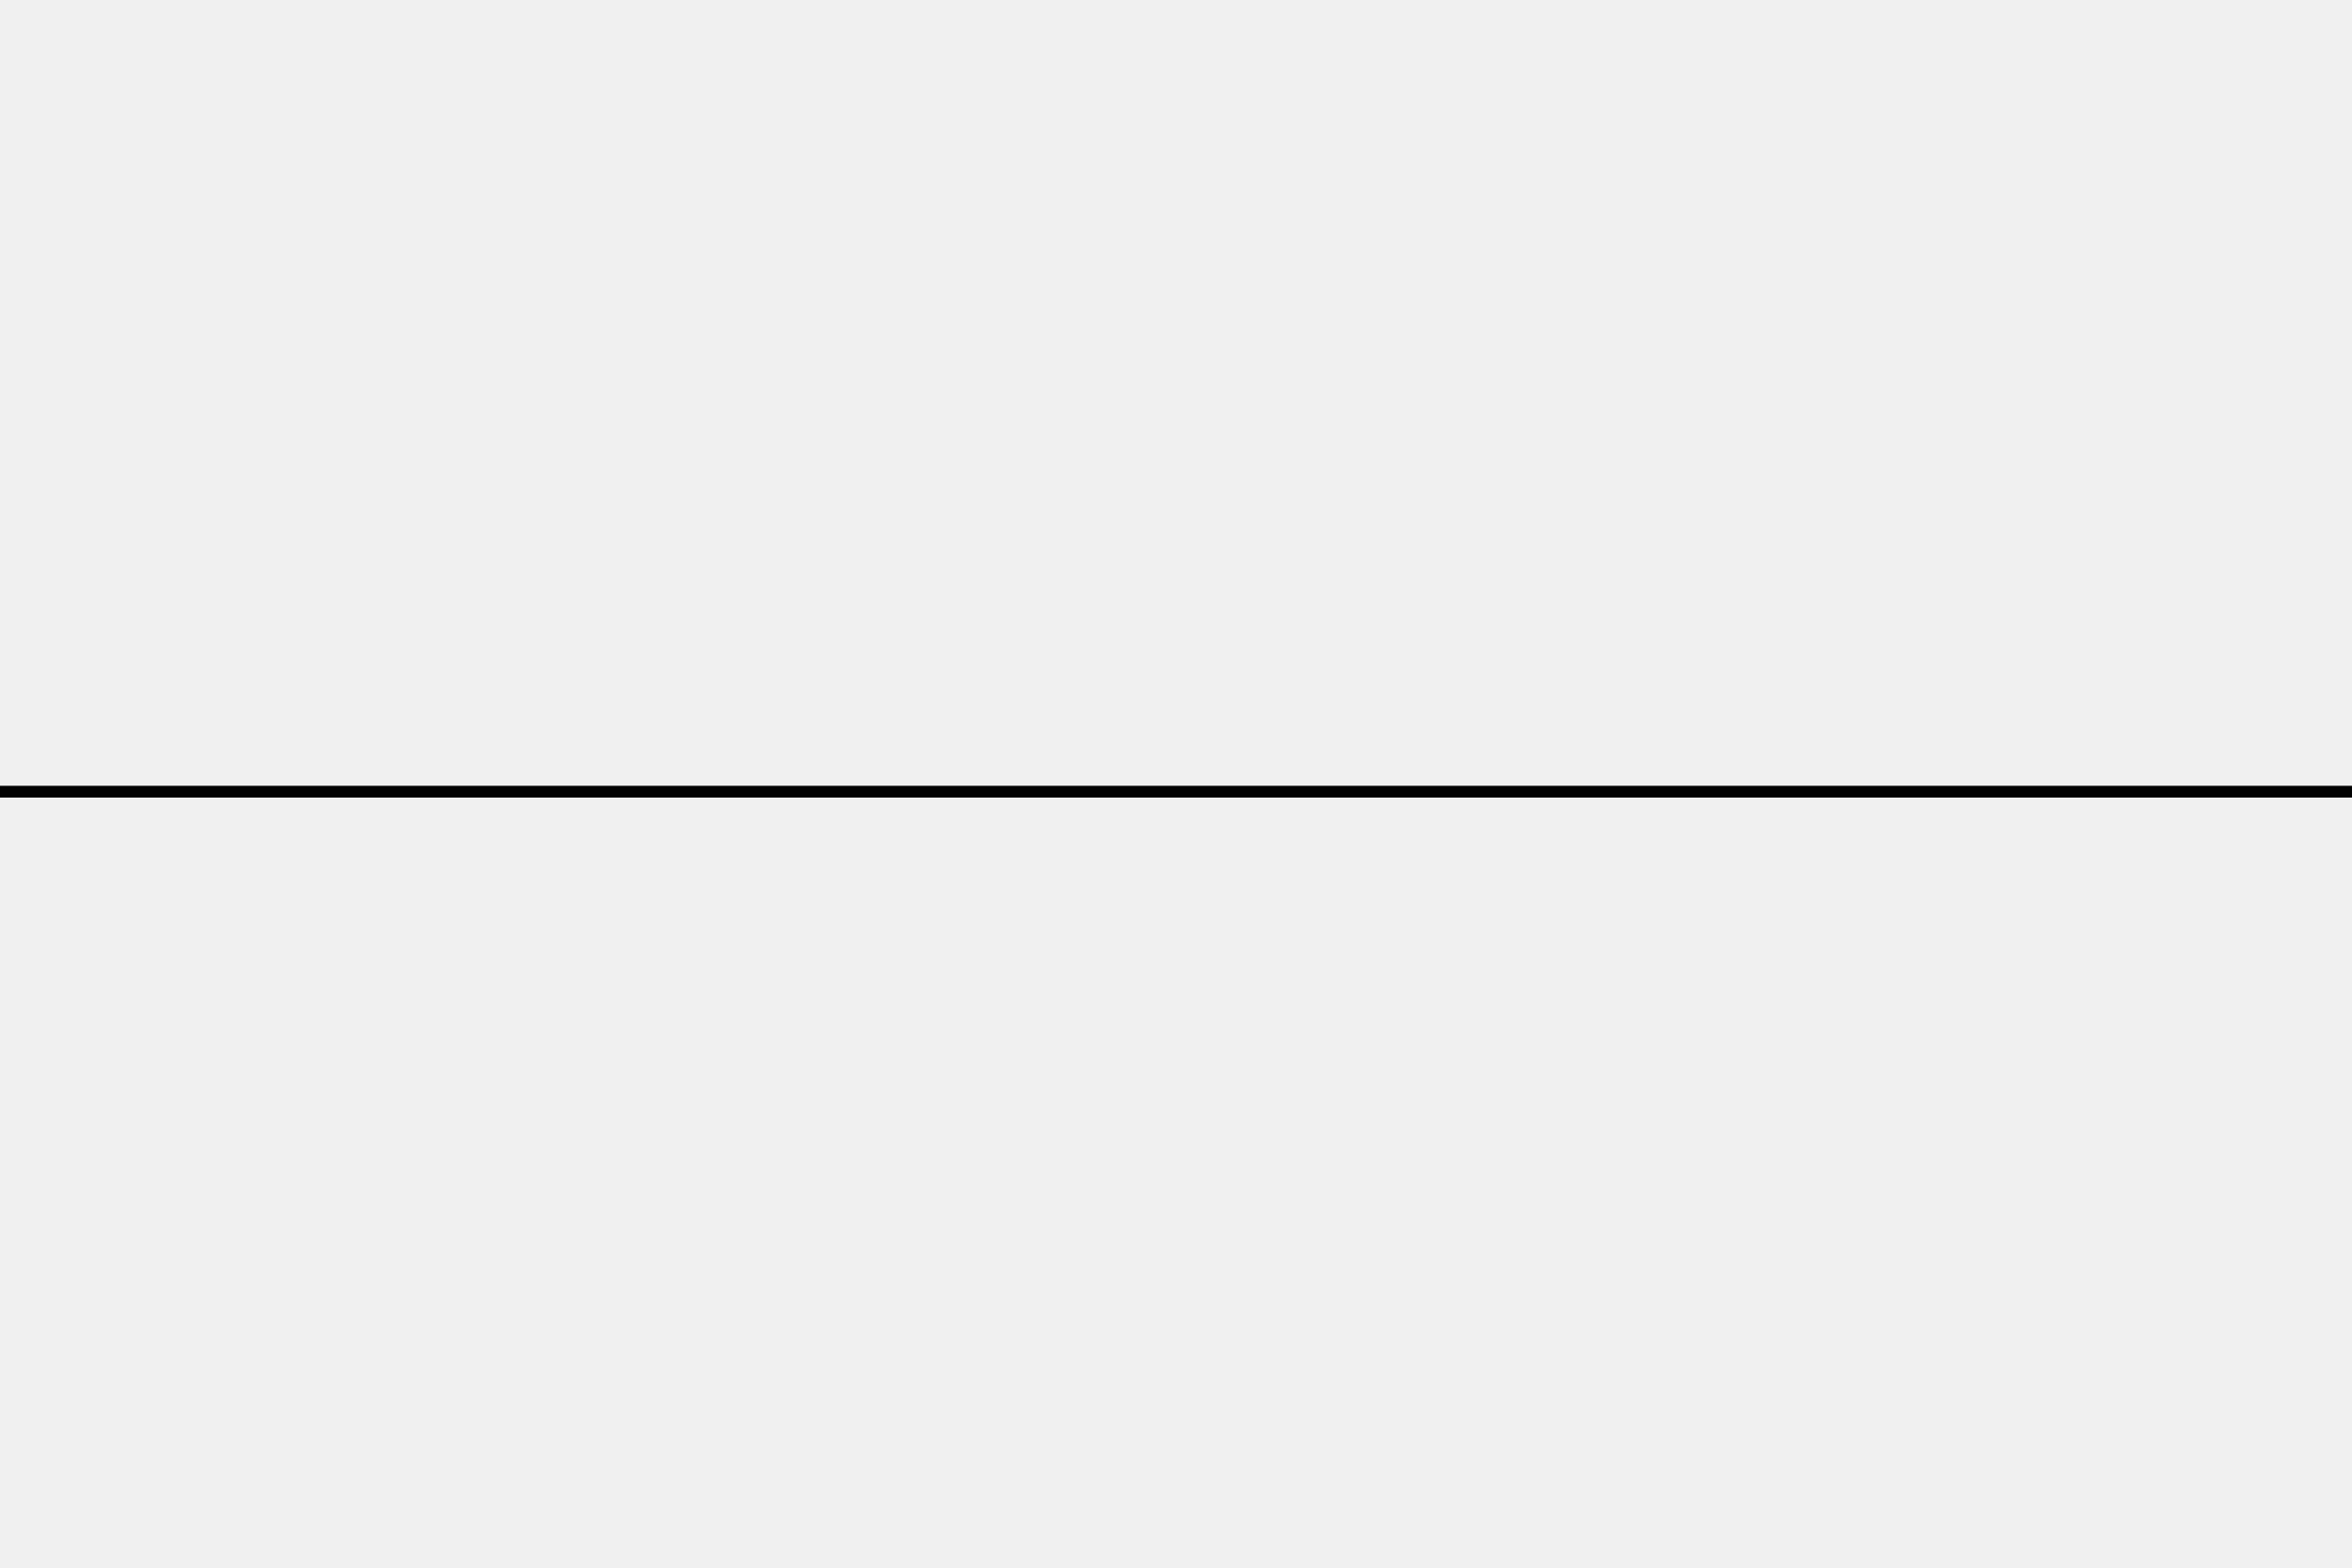
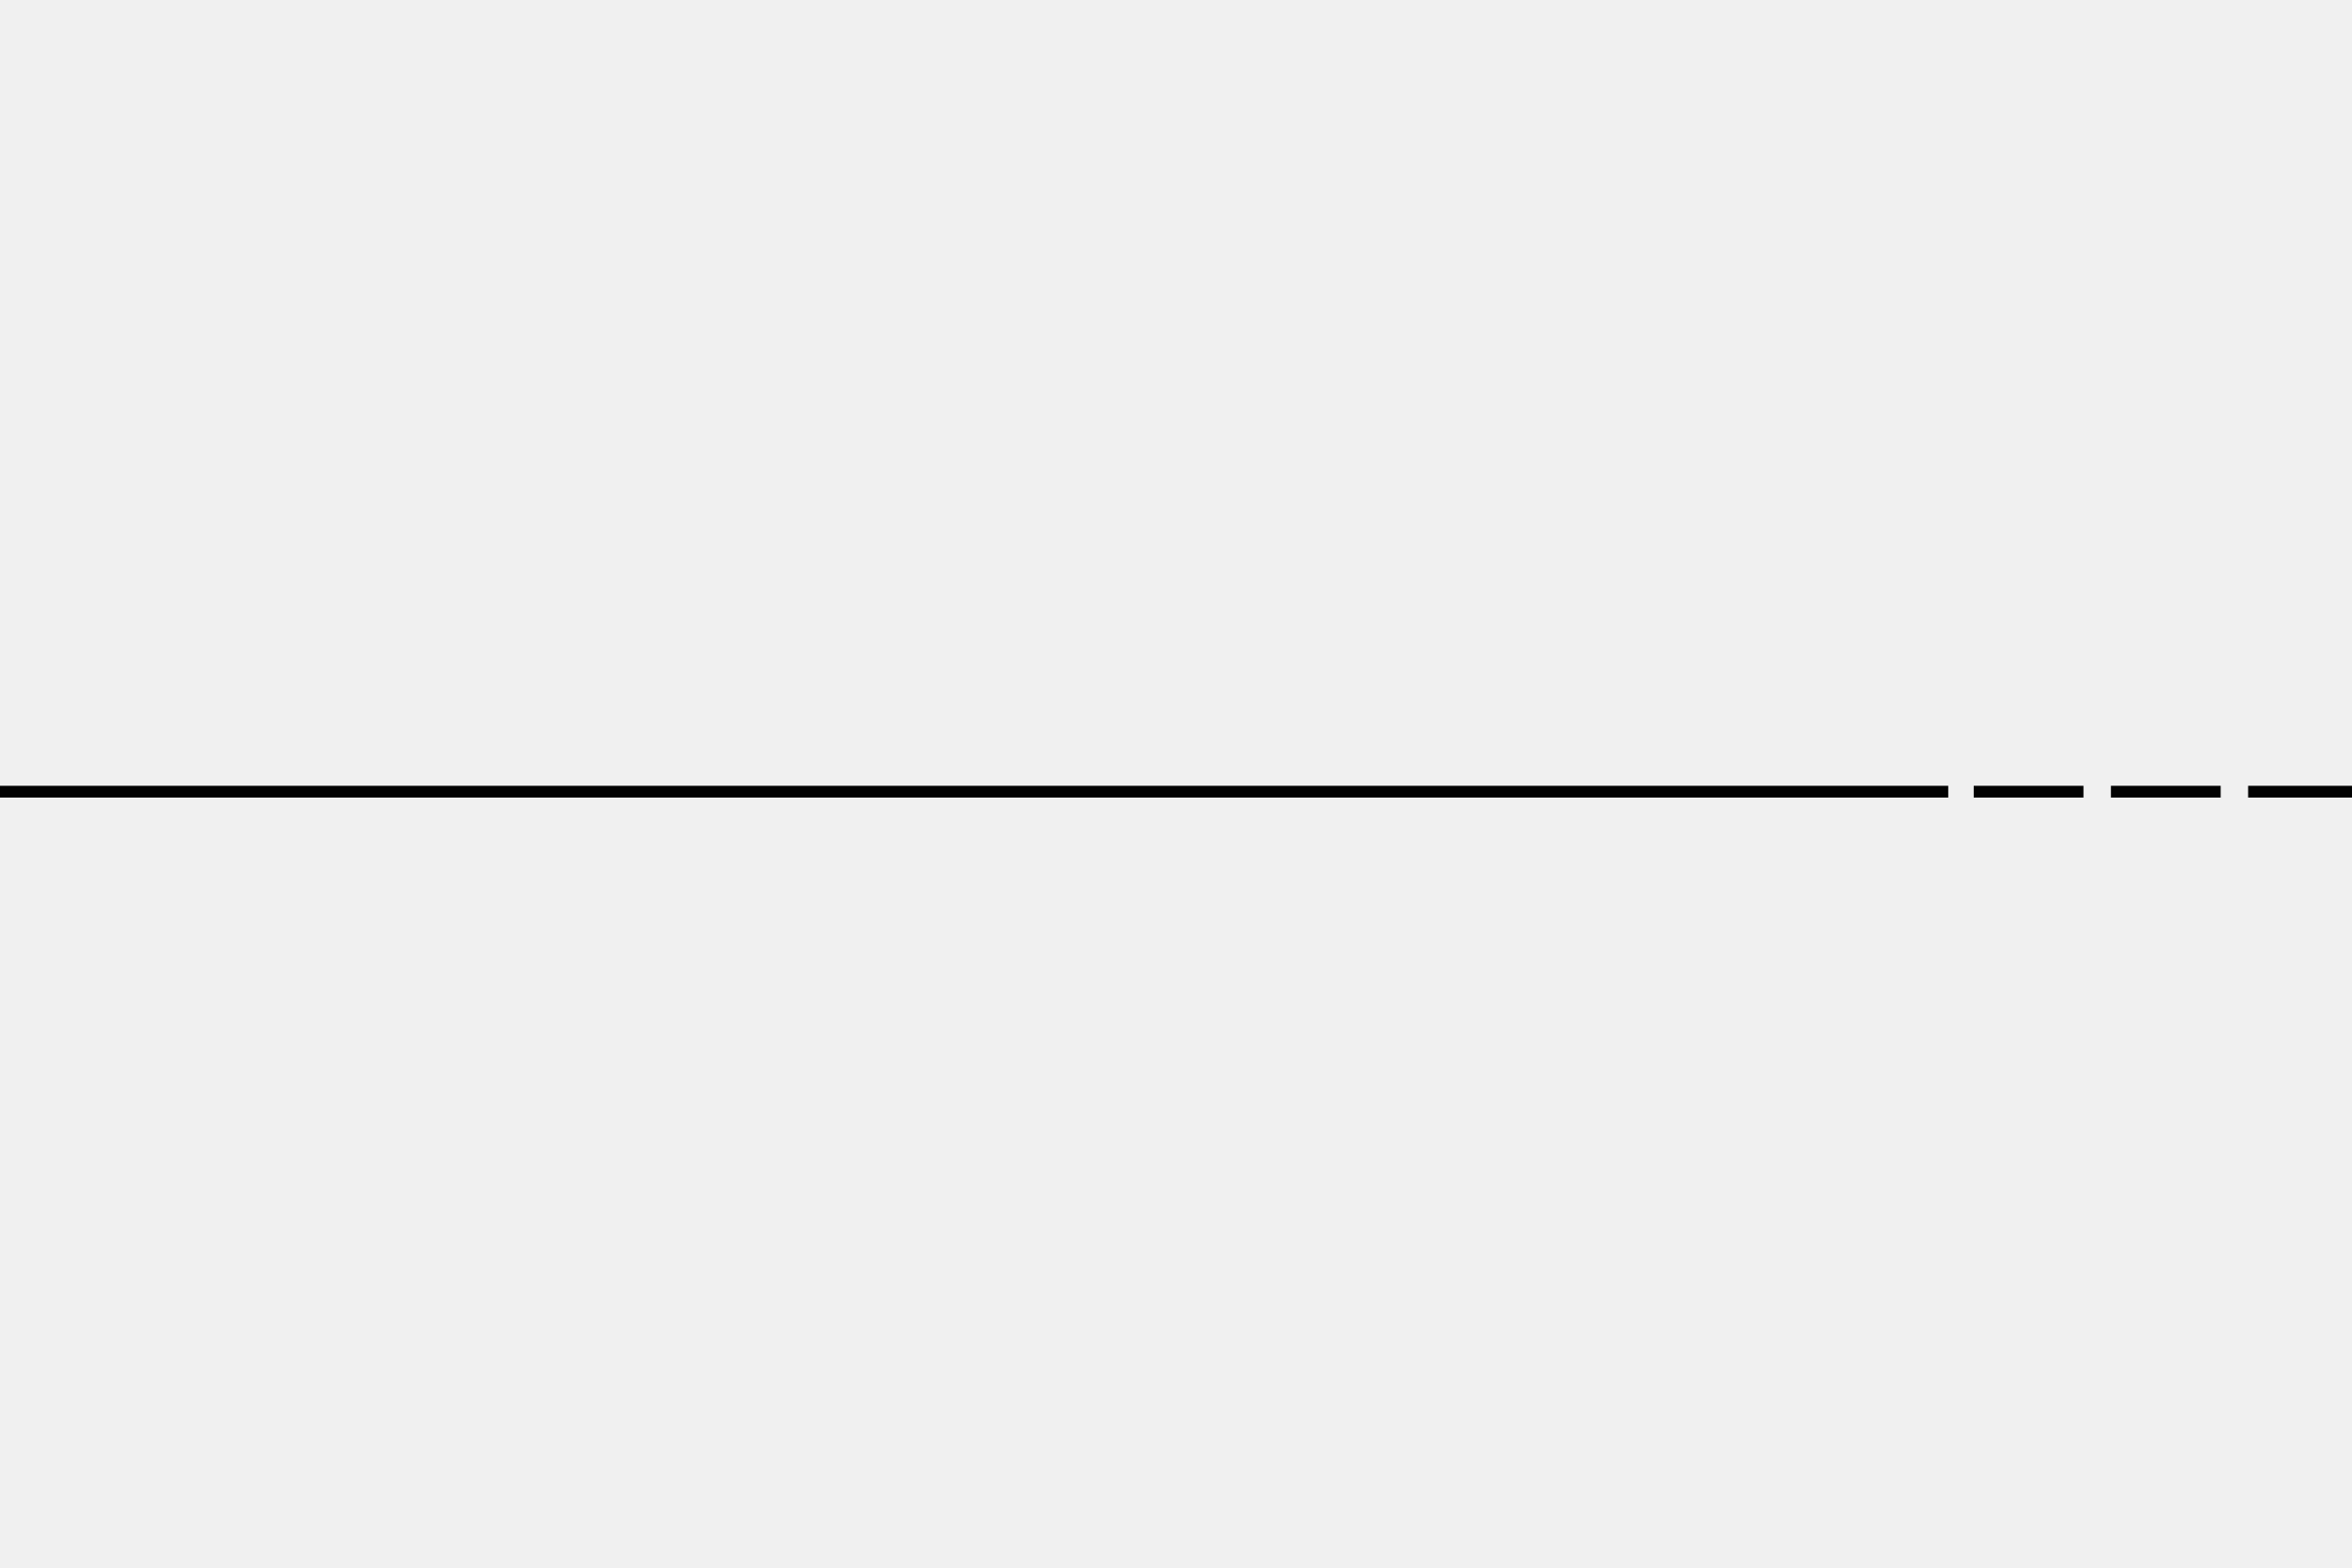
- <svg xmlns="http://www.w3.org/2000/svg" id="Capa_1" viewBox="0 0 600 400">
-   <defs>
-     <style>.cls-1{fill:#fff;}.cls-2{fill:none;stroke:#020202;stroke-linecap:square;stroke-miterlimit:10;stroke-width:3px;}</style>
-   </defs>
-   <line class="cls-2" x1="-3578.44" y1="202" x2="598.55" y2="202" />
-   <line class="cls-1" x1="-3596.55" y1="202" x2="598.55" y2="202" />
+ <svg xmlns="http://www.w3.org/2000/svg" version="1.1" id="Capa_1" x="0px" y="0px" viewBox="0 0 600 400" style="enable-background:new 0 0 600 400;" xml:space="preserve">
+   <style type="text/css">
+ 	.st0{fill:none;stroke:#020202;stroke-width:3;stroke-linecap:square;stroke-miterlimit:10;}
+ 	.st1{fill:none;stroke:#020202;stroke-width:3;stroke-linecap:square;stroke-miterlimit:10;stroke-dasharray:25,10,25,10,25,10;}
+ </style>
+   <line class="st0" x1="-3681.4" y1="202" x2="495.5" y2="202" />
+   <line class="st1" x1="600" y1="202" x2="497.3" y2="202" />
</svg>
